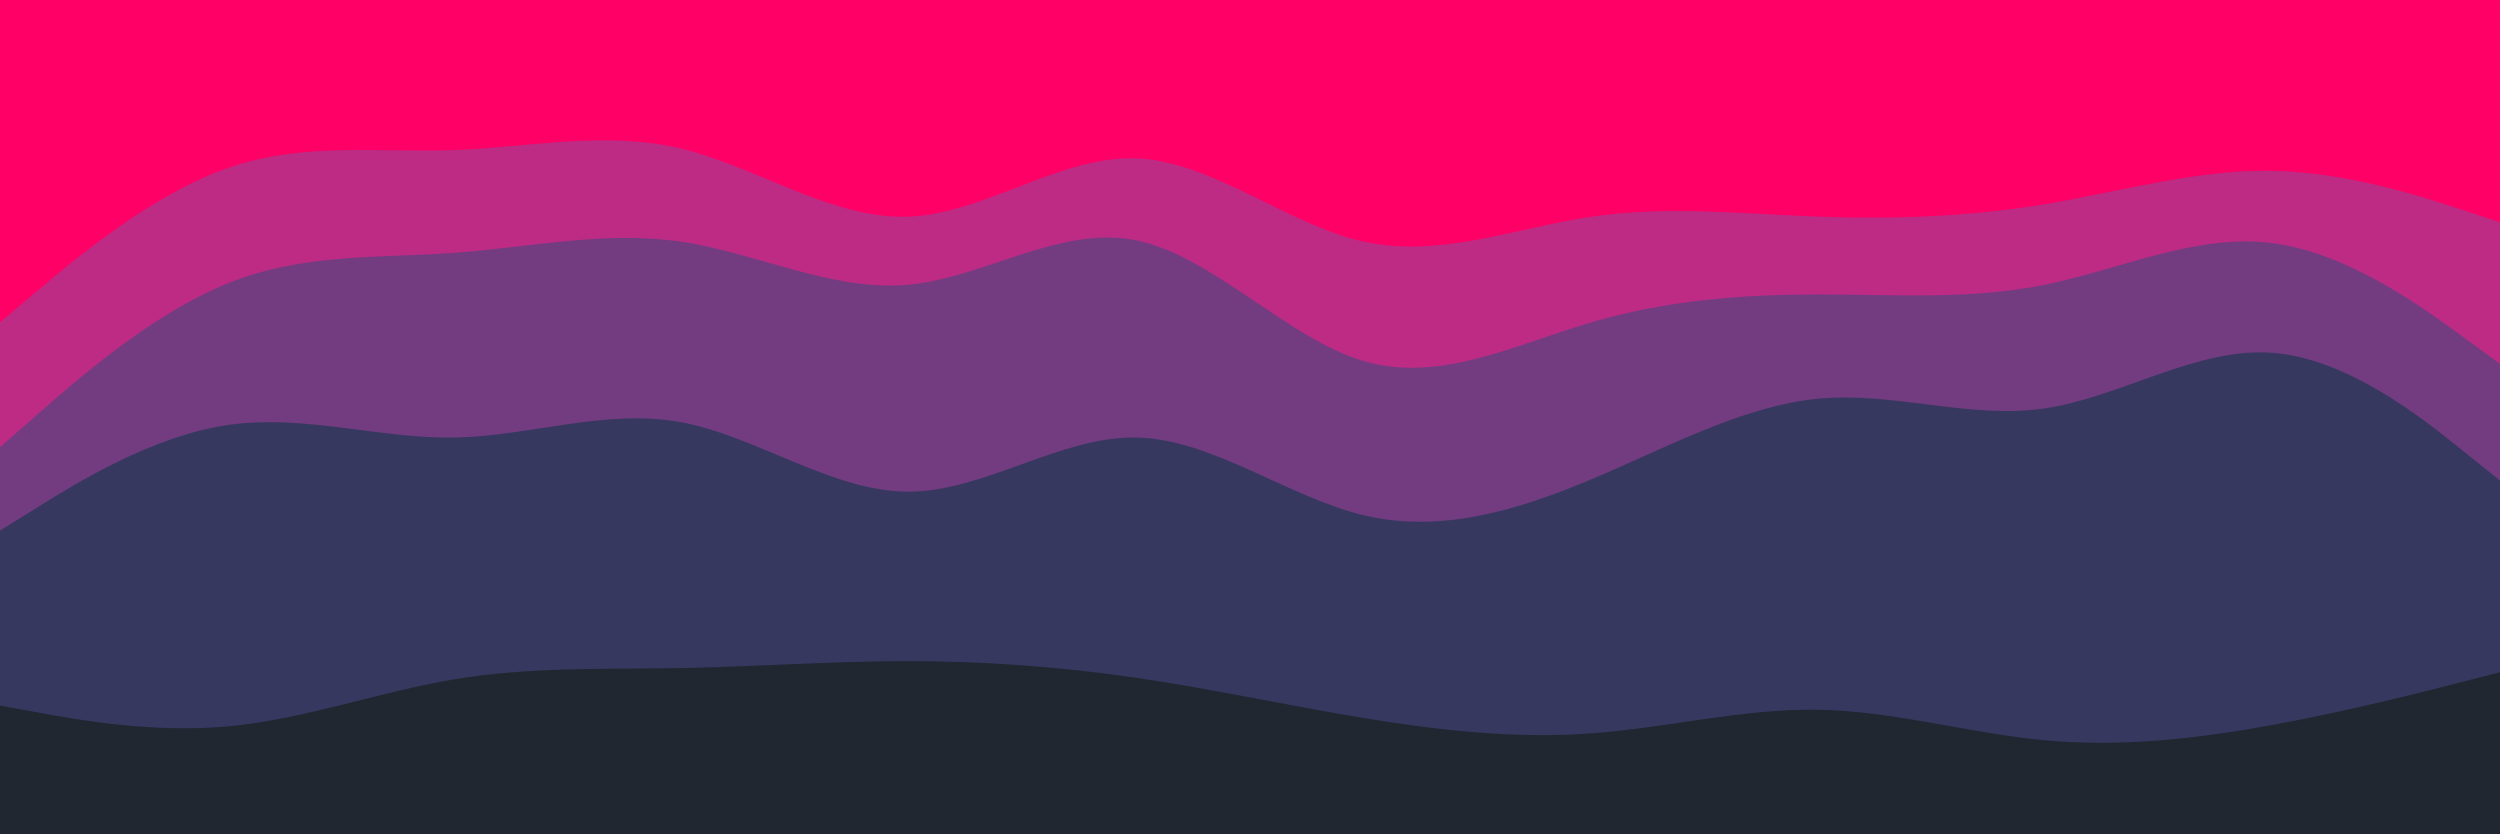
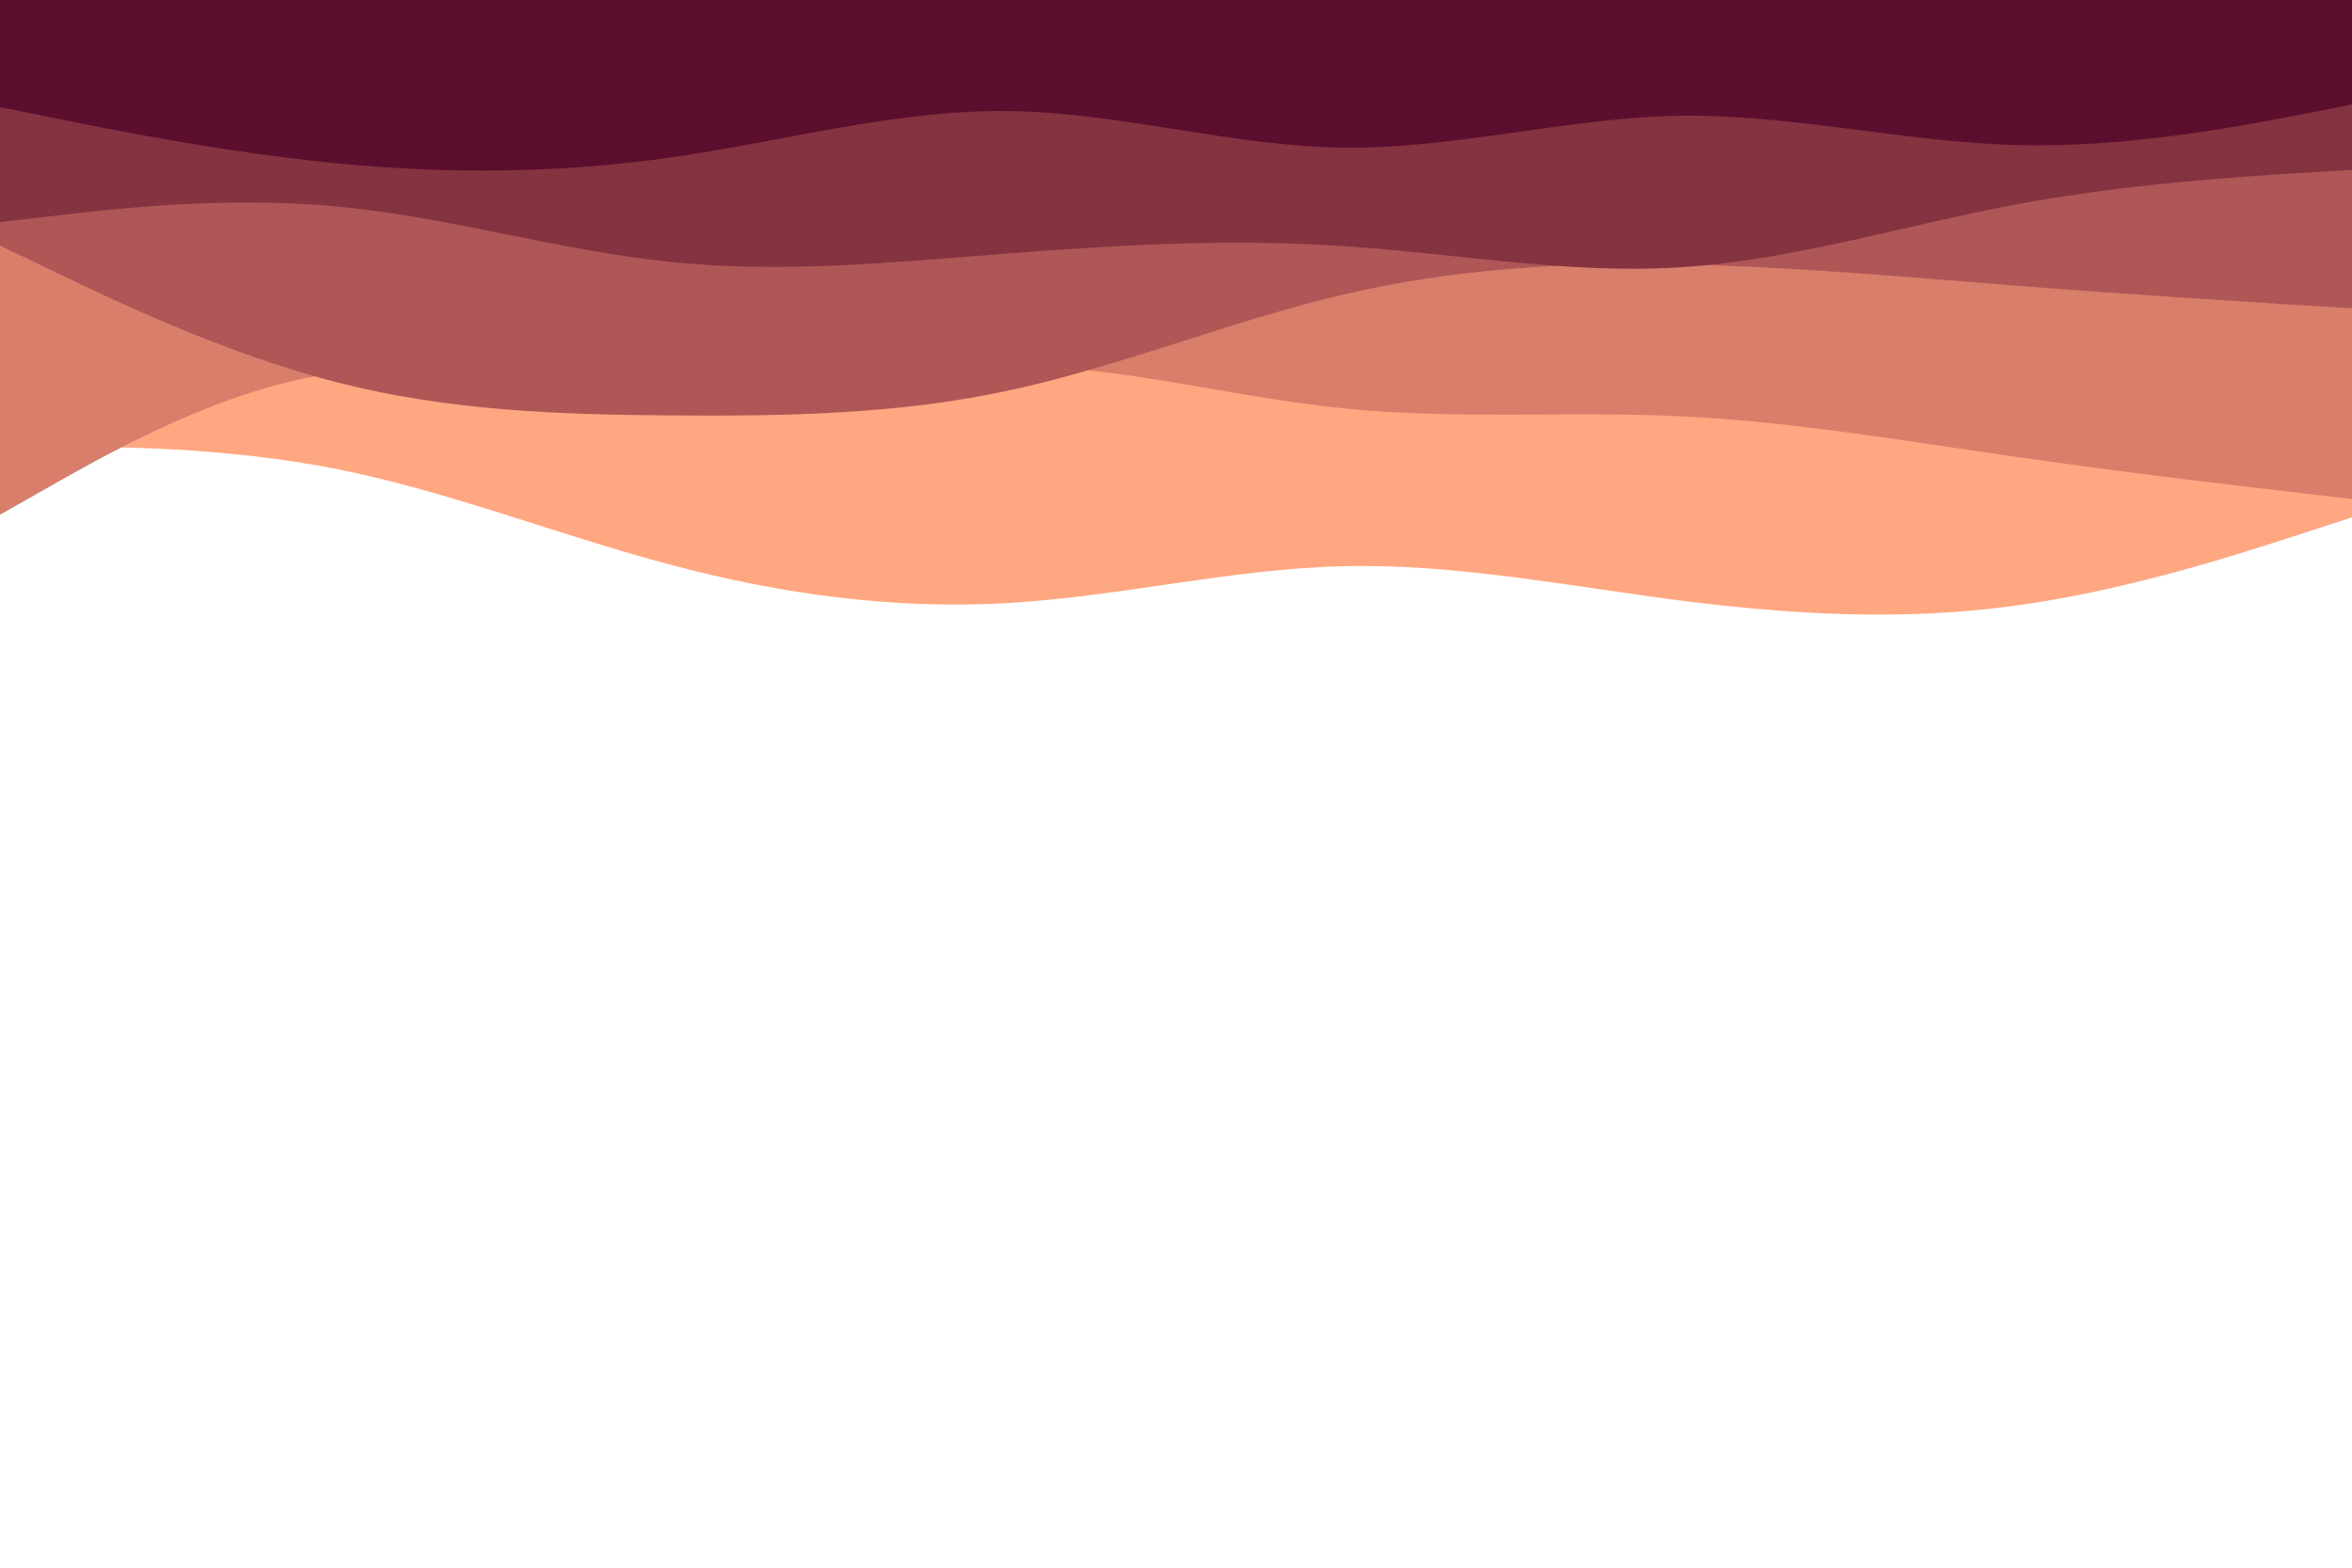
- <svg xmlns="http://www.w3.org/2000/svg" id="visual" viewBox="0 0 900 300" width="900" height="300" version="1.1">
-   <path d="M0 118L13.7 106.5C27.3 95 54.7 72 82 62.5C109.3 53 136.7 57 163.8 56C191 55 218 49 245.2 55.5C272.3 62 299.7 81 327 80C354.3 79 381.7 58 409 59C436.3 60 463.7 83 491 89C518.3 95 545.7 84 573 80C600.3 76 627.7 79 654.8 80C682 81 709 80 736.2 75.5C763.3 71 790.7 63 818 63.5C845.3 64 872.7 73 886.3 77.5L900 82L900 0L886.3 0C872.7 0 845.3 0 818 0C790.7 0 763.3 0 736.2 0C709 0 682 0 654.8 0C627.7 0 600.3 0 573 0C545.7 0 518.3 0 491 0C463.7 0 436.3 0 409 0C381.7 0 354.3 0 327 0C299.7 0 272.3 0 245.2 0C218 0 191 0 163.8 0C136.7 0 109.3 0 82 0C54.7 0 27.3 0 13.7 0L0 0Z" fill="#ff0066" />
-   <path d="M0 163L13.7 151C27.3 139 54.7 115 82 104C109.3 93 136.7 95 163.8 93C191 91 218 85 245.2 89C272.3 93 299.7 107 327 104.5C354.3 102 381.7 83 409 88.5C436.3 94 463.7 124 491 132C518.3 140 545.7 126 573 118C600.3 110 627.7 108 654.8 108C682 108 709 110 736.2 104.5C763.3 99 790.7 86 818 89.5C845.3 93 872.7 113 886.3 123L900 133L900 80L886.3 75.5C872.7 71 845.3 62 818 61.5C790.7 61 763.3 69 736.2 73.5C709 78 682 79 654.8 78C627.7 77 600.3 74 573 78C545.7 82 518.3 93 491 87C463.7 81 436.3 58 409 57C381.7 56 354.3 77 327 78C299.7 79 272.3 60 245.2 53.5C218 47 191 53 163.8 54C136.7 55 109.3 51 82 60.5C54.7 70 27.3 93 13.7 104.5L0 116Z" fill="#bd2b84" />
-   <path d="M0 193L13.7 184.5C27.3 176 54.7 159 82 155C109.3 151 136.7 160 163.8 159.5C191 159 218 149 245.2 154C272.3 159 299.7 179 327 179C354.3 179 381.7 159 409 159.5C436.3 160 463.7 181 491 187.5C518.3 194 545.7 186 573 174.5C600.3 163 627.7 148 654.8 145.5C682 143 709 153 736.2 149C763.3 145 790.7 127 818 129C845.3 131 872.7 153 886.3 164L900 175L900 131L886.3 121C872.7 111 845.3 91 818 87.5C790.7 84 763.3 97 736.2 102.5C709 108 682 106 654.8 106C627.7 106 600.3 108 573 116C545.7 124 518.3 138 491 130C463.7 122 436.3 92 409 86.5C381.7 81 354.3 100 327 102.5C299.7 105 272.3 91 245.2 87C218 83 191 89 163.8 91C136.7 93 109.3 91 82 102C54.7 113 27.3 137 13.7 149L0 161Z" fill="#733c81" />
-   <path d="M0 256L13.7 258.5C27.3 261 54.7 266 82 263.5C109.3 261 136.7 251 163.8 246.5C191 242 218 243 245.2 242.5C272.3 242 299.7 240 327 240C354.3 240 381.7 242 409 246C436.3 250 463.7 256 491 260.5C518.3 265 545.7 268 573 266C600.3 264 627.7 257 654.8 257.5C682 258 709 266 736.2 268.5C763.3 271 790.7 268 818 263C845.3 258 872.7 251 886.3 247.5L900 244L900 173L886.3 162C872.7 151 845.3 129 818 127C790.7 125 763.3 143 736.2 147C709 151 682 141 654.8 143.5C627.7 146 600.3 161 573 172.5C545.7 184 518.3 192 491 185.5C463.7 179 436.3 158 409 157.5C381.7 157 354.3 177 327 177C299.7 177 272.3 157 245.2 152C218 147 191 157 163.8 157.5C136.7 158 109.3 149 82 153C54.7 157 27.3 174 13.7 182.5L0 191Z" fill="#373860" />
-   <path d="M0 301L13.7 301C27.3 301 54.7 301 82 301C109.3 301 136.7 301 163.8 301C191 301 218 301 245.2 301C272.3 301 299.7 301 327 301C354.3 301 381.7 301 409 301C436.3 301 463.7 301 491 301C518.3 301 545.7 301 573 301C600.3 301 627.7 301 654.8 301C682 301 709 301 736.2 301C763.3 301 790.7 301 818 301C845.3 301 872.7 301 886.3 301L900 301L900 242L886.3 245.5C872.7 249 845.3 256 818 261C790.7 266 763.3 269 736.2 266.5C709 264 682 256 654.8 255.5C627.7 255 600.3 262 573 264C545.7 266 518.3 263 491 258.5C463.7 254 436.3 248 409 244C381.7 240 354.3 238 327 238C299.7 238 272.3 240 245.2 240.5C218 241 191 240 163.8 244.5C136.7 249 109.3 259 82 261.5C54.7 264 27.3 259 13.7 256.5L0 254Z" fill="#202731" />
+ <svg xmlns="http://www.w3.org/2000/svg" id="visual" viewBox="0 0 900 600" width="900" height="600" version="1.1">
+   <path d="M0 171L21.5 171C43 171 86 171 128.8 179.5C171.7 188 214.3 205 257.2 216.3C300 227.7 343 233.3 385.8 230.8C428.7 228.3 471.3 217.7 514.2 216.7C557 215.7 600 224.3 642.8 229.8C685.7 235.3 728.3 237.7 771.2 231.8C814 226 857 212 878.5 205L900 198L900 0L878.5 0C857 0 814 0 771.2 0C728.3 0 685.7 0 642.8 0C600 0 557 0 514.2 0C471.3 0 428.7 0 385.8 0C343 0 300 0 257.2 0C214.3 0 171.7 0 128.8 0C86 0 43 0 21.5 0L0 0Z" fill="#ffa781" />
+   <path d="M0 197L21.5 184.8C43 172.7 86 148.3 128.8 142.7C171.7 137 214.3 150 257.2 150.7C300 151.3 343 139.7 385.8 139.8C428.7 140 471.3 152 514.2 156.3C557 160.7 600 157.3 642.8 159.3C685.7 161.3 728.3 168.7 771.2 174.8C814 181 857 186 878.5 188.5L900 191L900 0L878.5 0C857 0 814 0 771.2 0C728.3 0 685.7 0 642.8 0C600 0 557 0 514.2 0C471.3 0 428.7 0 385.8 0C343 0 300 0 257.2 0C214.3 0 171.7 0 128.8 0C86 0 43 0 21.5 0L0 0Z" fill="#d87e6b" />
+   <path d="M0 94L21.5 104.3C43 114.7 86 135.3 128.8 146.3C171.7 157.3 214.3 158.7 257.2 159C300 159.3 343 158.7 385.8 149.5C428.7 140.3 471.3 122.7 514.2 112.7C557 102.7 600 100.3 642.8 101.2C685.7 102 728.3 106 771.2 109.3C814 112.7 857 115.3 878.5 116.7L900 118L900 0L878.5 0C857 0 814 0 771.2 0C728.3 0 685.7 0 642.8 0C600 0 557 0 514.2 0C471.3 0 428.7 0 385.8 0C343 0 300 0 257.2 0C214.3 0 171.7 0 128.8 0C86 0 43 0 21.5 0L0 0Z" fill="#af5756" />
+   <path d="M0 85L21.5 82.5C43 80 86 75 128.8 79C171.7 83 214.3 96 257.2 100.3C300 104.7 343 100.3 385.8 97C428.7 93.7 471.3 91.3 514.2 94.2C557 97 600 105 642.8 102.3C685.7 99.7 728.3 86.3 771.2 78.3C814 70.3 857 67.7 878.5 66.3L900 65L900 0L878.5 0C857 0 814 0 771.2 0C728.3 0 685.7 0 642.8 0C600 0 557 0 514.2 0C471.3 0 428.7 0 385.8 0C343 0 300 0 257.2 0C214.3 0 171.7 0 128.8 0C86 0 43 0 21.5 0L0 0Z" fill="#853241" />
+   <path d="M0 41L21.5 45.3C43 49.7 86 58.3 128.8 62.5C171.7 66.7 214.3 66.3 257.2 60.2C300 54 343 42 385.8 42.5C428.7 43 471.3 56 514.2 56.5C557 57 600 45 642.8 44.3C685.7 43.7 728.3 54.3 771.2 55.5C814 56.7 857 48.3 878.5 44.2L900 40L900 0L878.5 0C857 0 814 0 771.2 0C728.3 0 685.7 0 642.8 0C600 0 557 0 514.2 0C471.3 0 428.7 0 385.8 0C343 0 300 0 257.2 0C214.3 0 171.7 0 128.8 0C86 0 43 0 21.5 0L0 0Z" fill="#5b0e2d" />
</svg>
